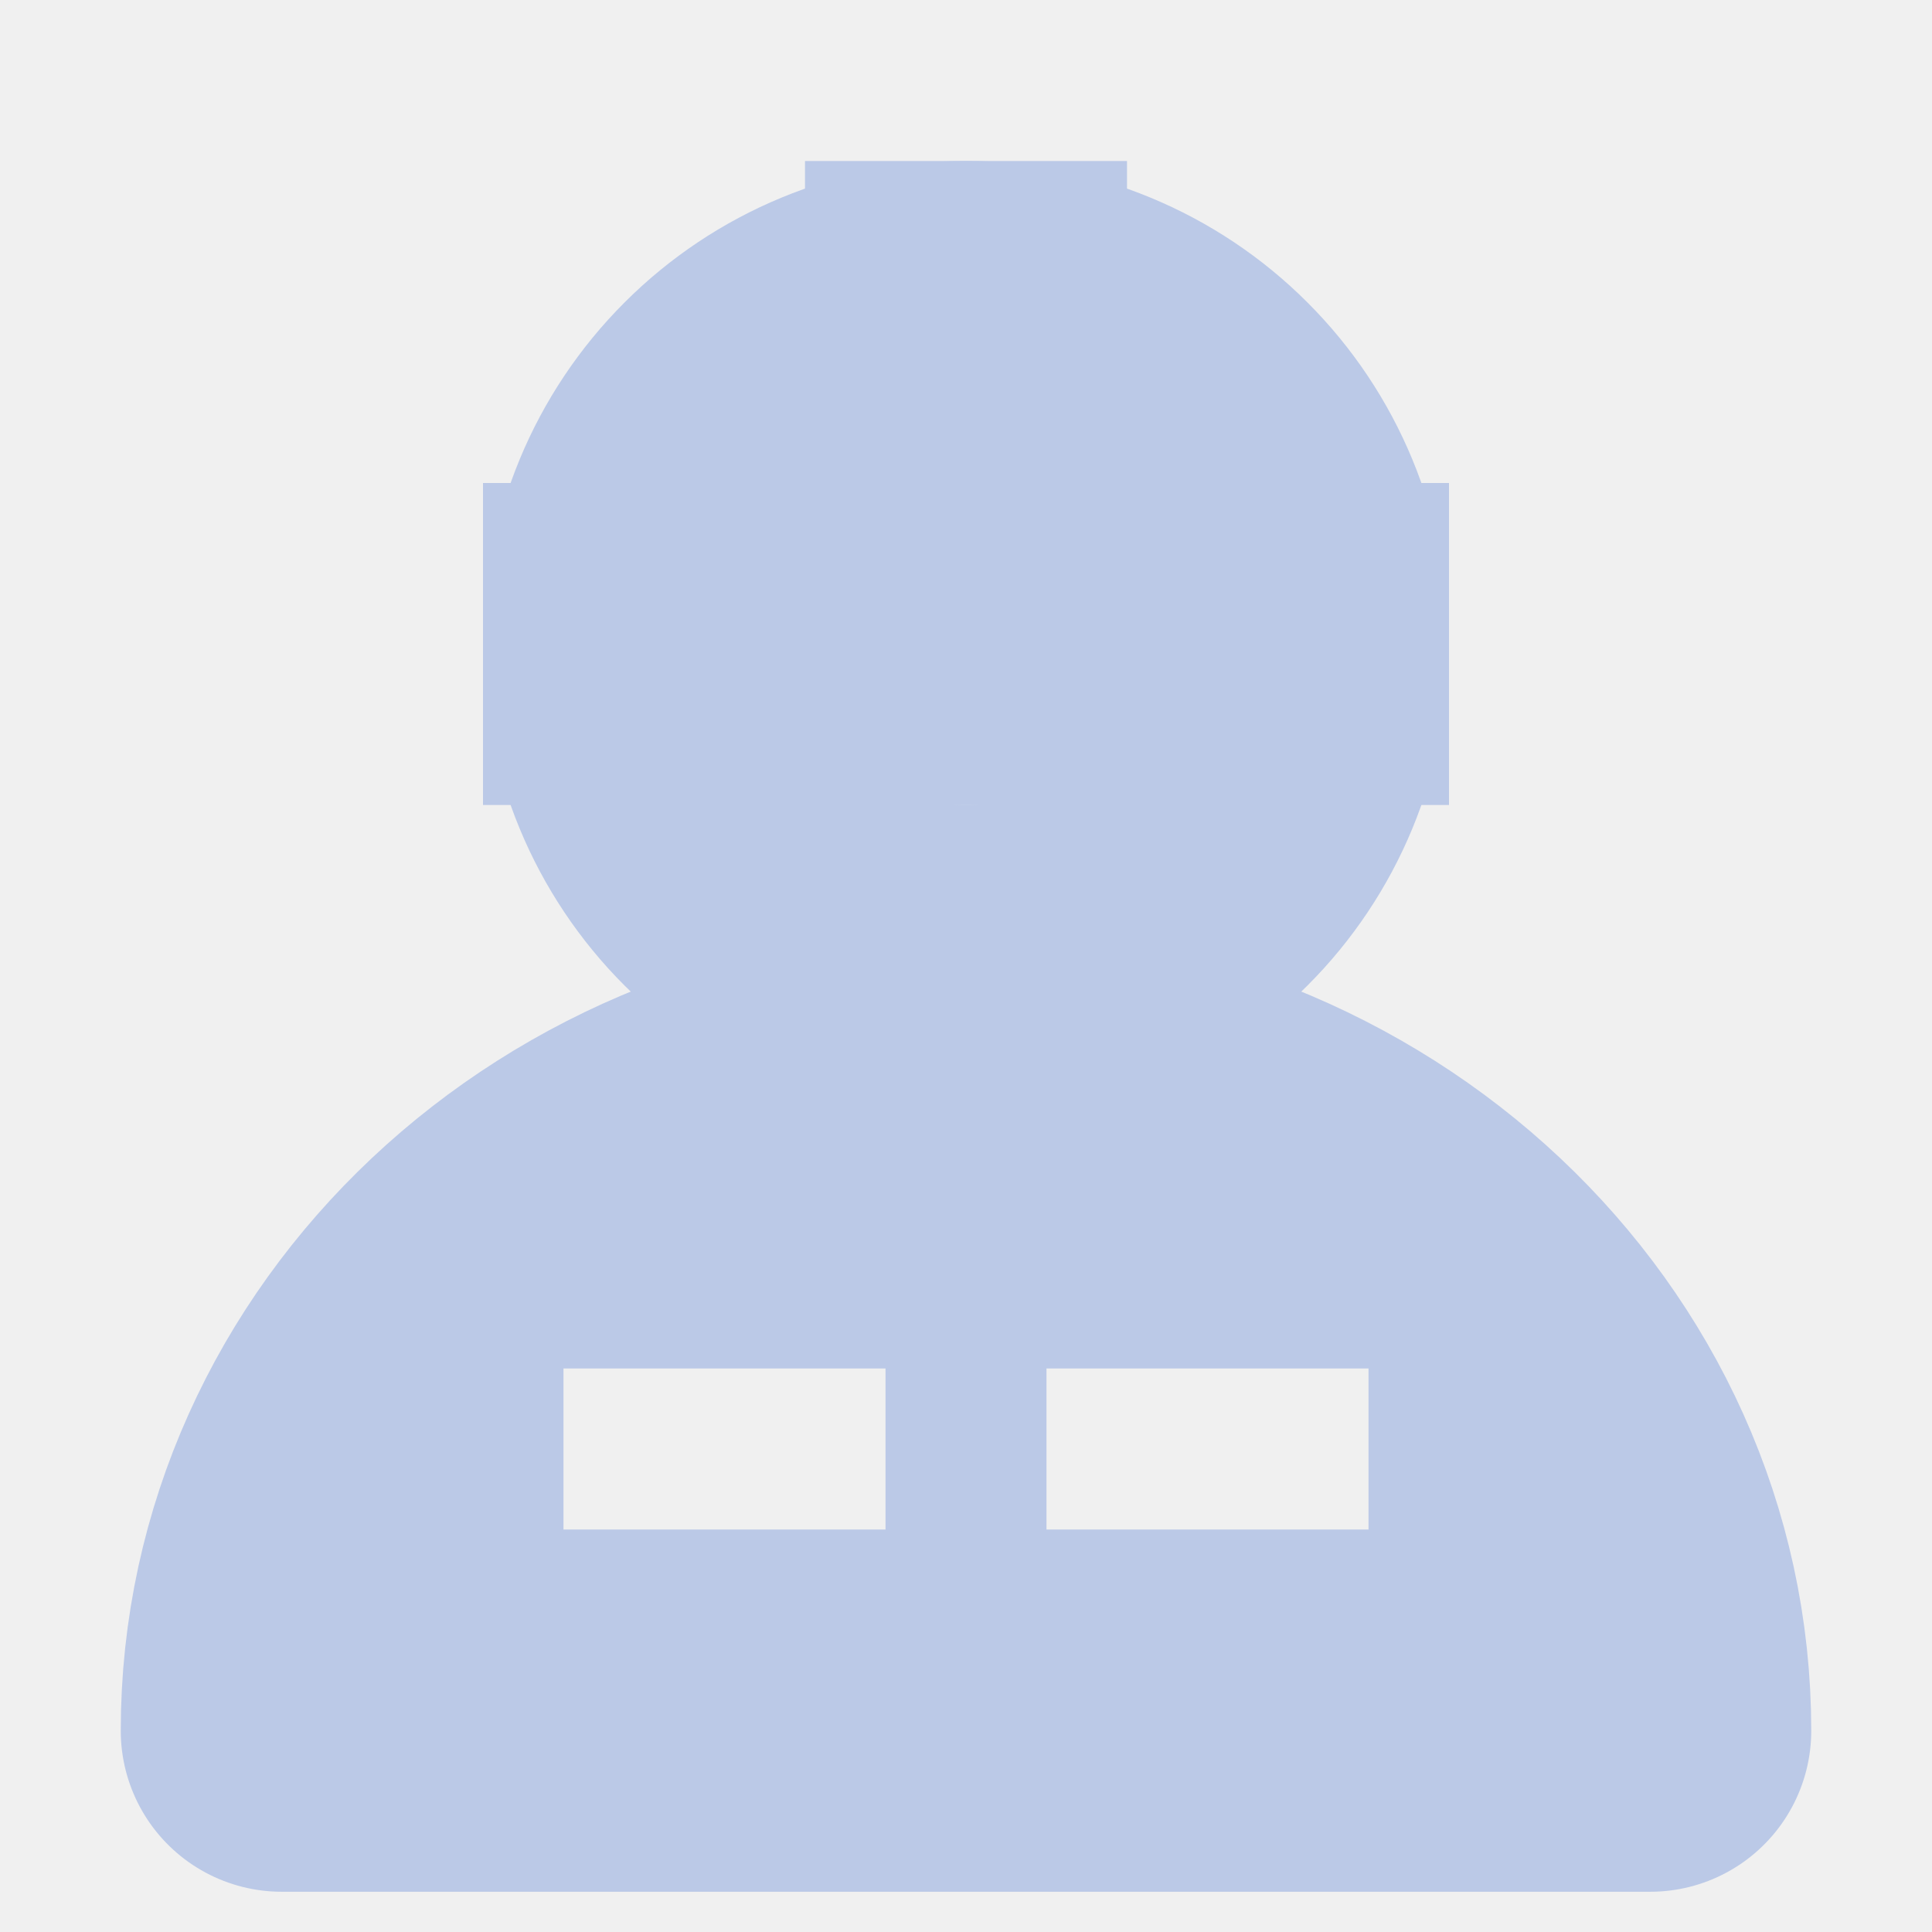
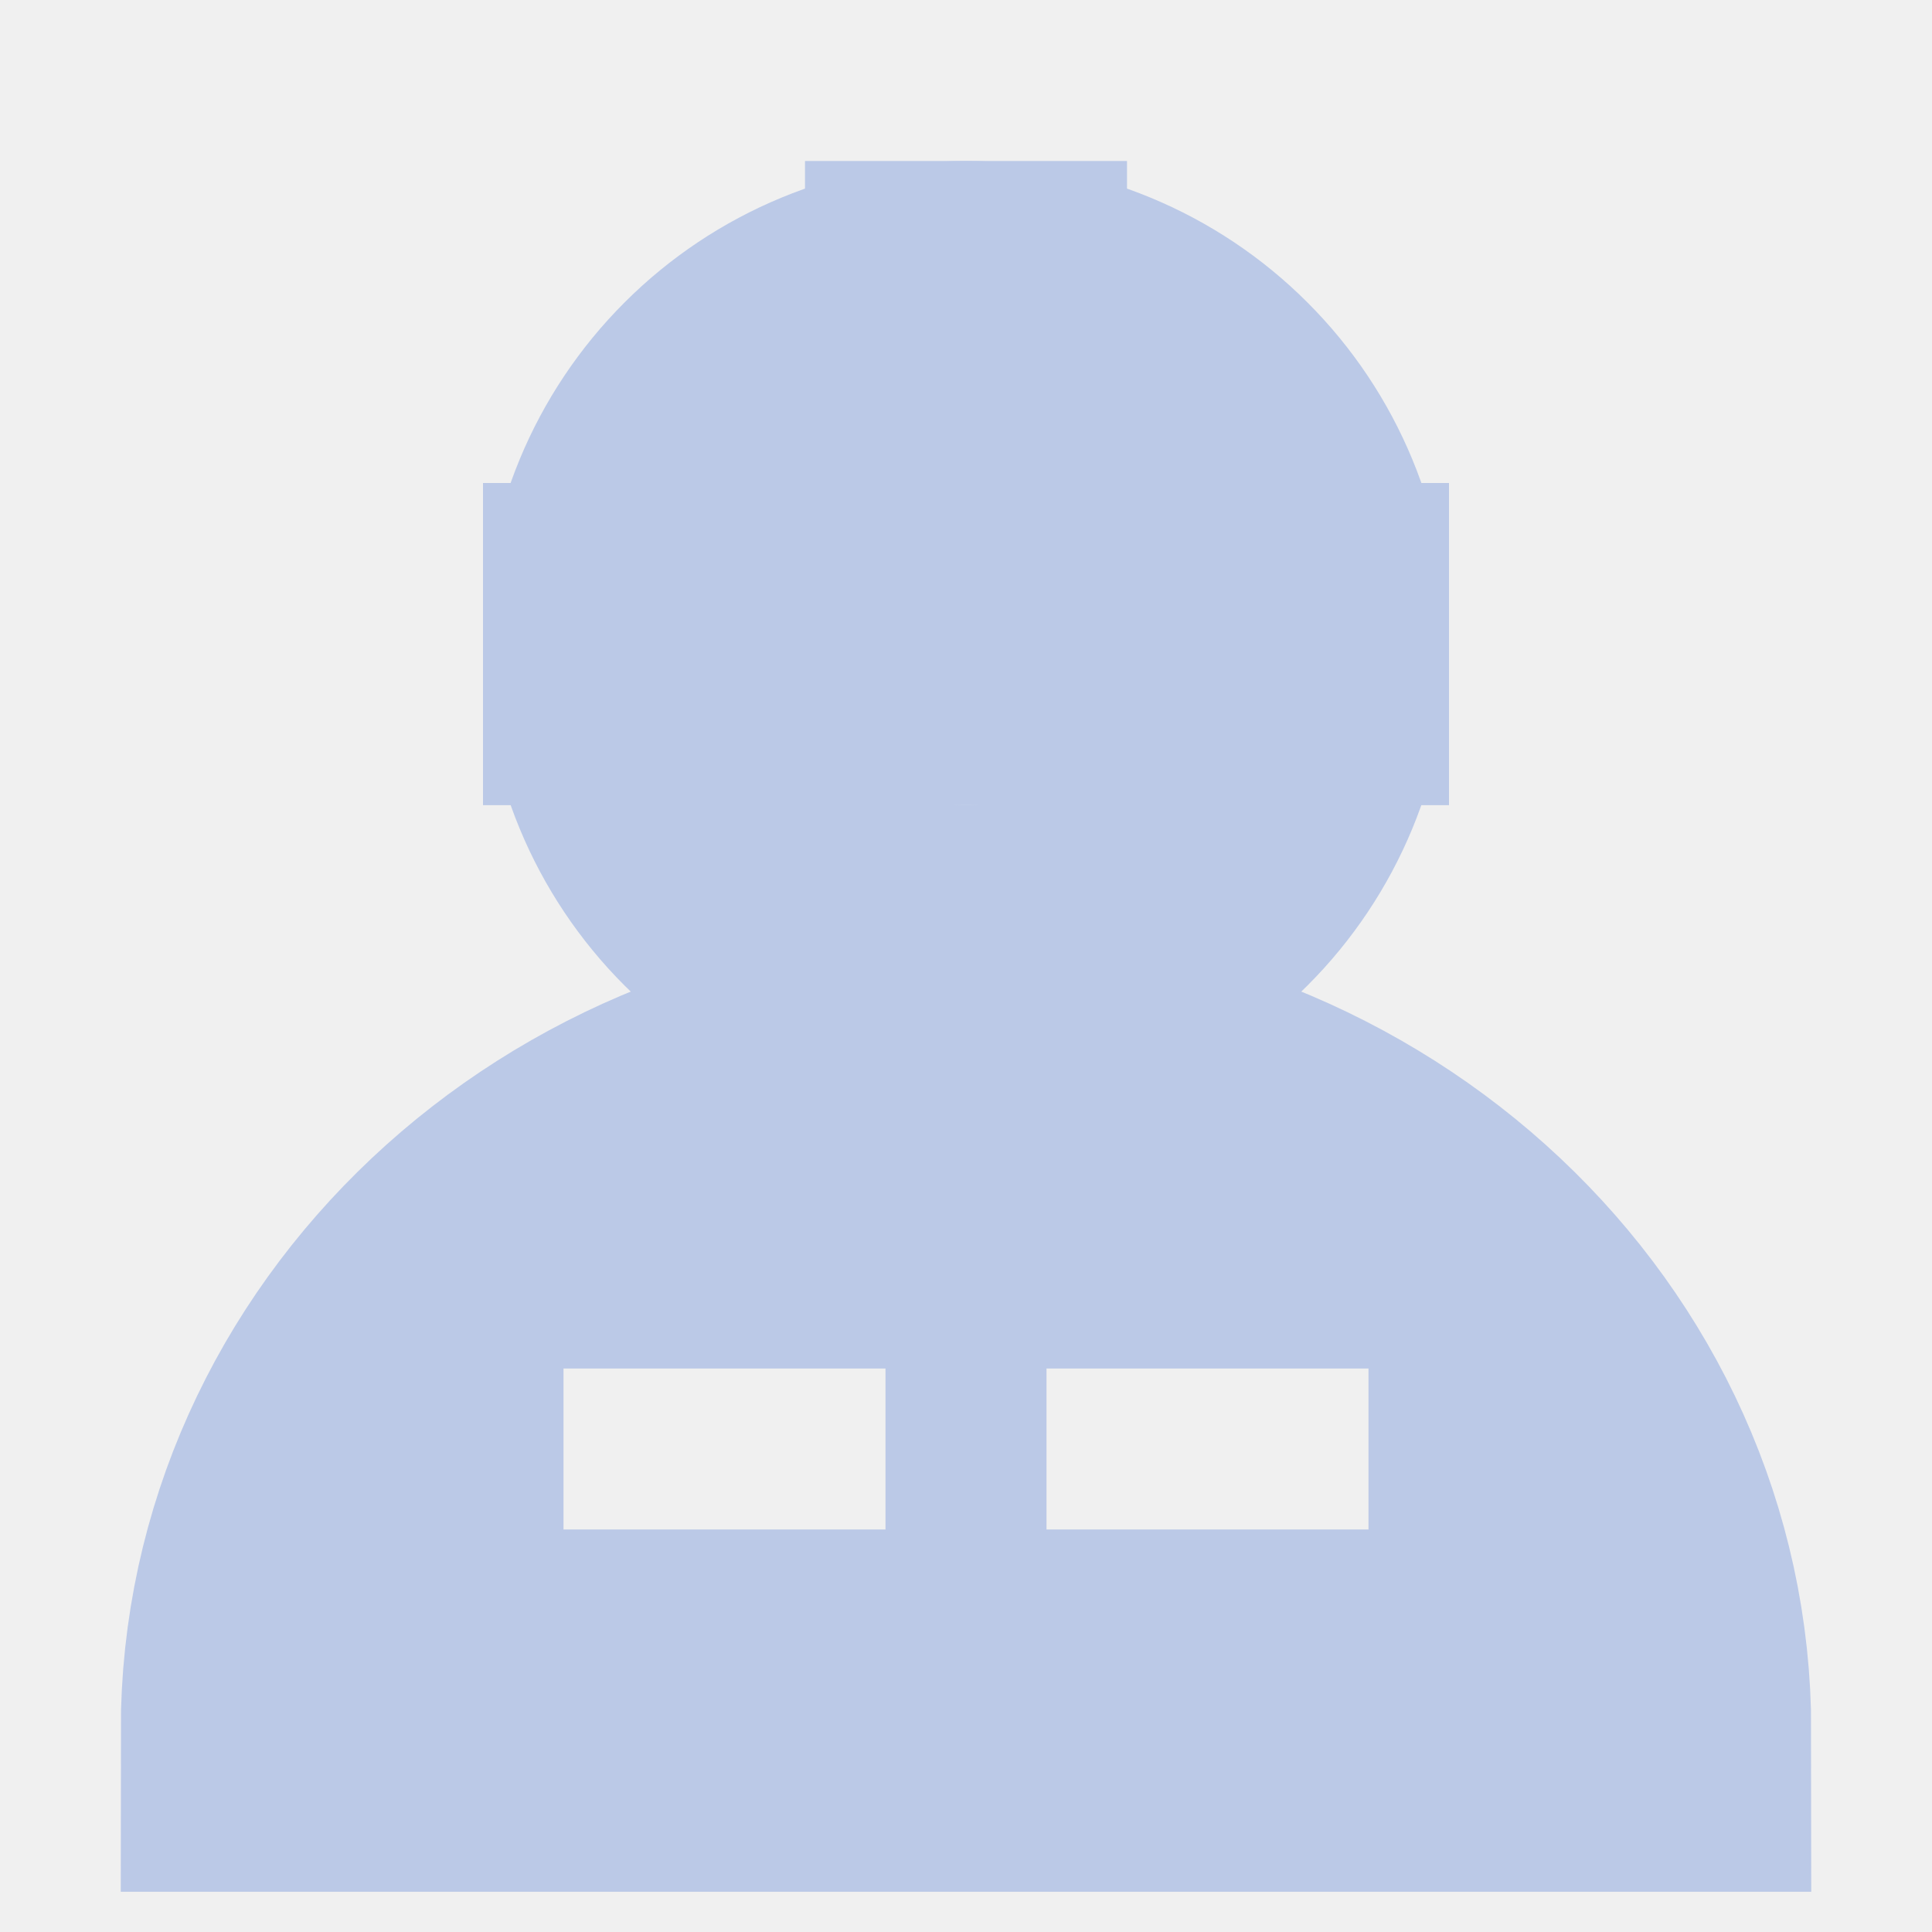
<svg xmlns="http://www.w3.org/2000/svg" width="24" height="24" viewBox="0 0 24 24" fill="currentColor">
  <mask id="mask0_4163_21063" style="mask-type:luminance" maskUnits="userSpaceOnUse" x="1" y="0" width="22" height="24">
-     <path d="M16 8C16 9.061 15.579 10.078 14.828 10.828C14.078 11.579 13.061 12 12 12C10.939 12 9.922 11.579 9.172 10.828C8.421 10.078 8 9.061 8 8" stroke="white" stroke-width="4" strokeLinecap="round" stroke-linejoin="round" />
-     <path d="M12 4C10.939 4 9.922 4.421 9.172 5.172C8.421 5.922 8 6.939 8 8H16C16 6.939 15.579 5.922 14.828 5.172C14.078 4.421 13.061 4 12 4Z" fill="white" stroke="white" stroke-width="4" strokeLinecap="round" stroke-linejoin="round" />
-     <path d="M6 8H18M12 2V4" stroke="white" stroke-width="4" strokeLinecap="round" stroke-linejoin="round" />
-     <path d="M12 13.5C7.306 13.5 3.5 17.081 3.5 21.5H20.5C20.5 17.081 16.695 13.5 12 13.5Z" fill="white" stroke="white" stroke-width="4" strokeLinecap="round" stroke-linejoin="round" />
-     <path d="M9 17V19M15 17V19" stroke="black" stroke-width="4" strokeLinecap="round" stroke-linejoin="round" />
+     <path d="M16 8C16 9.061 15.579 10.078 14.828 10.828C14.078 11.579 13.061 12 12 12C10.939 12 9.922 11.579 9.172 10.828C8.421 10.078 8 9.061 8 8" stroke="white" stroke-width="4" strokeLinecap="round" strokeLinejoin="round" />
+     <path d="M12 4C10.939 4 9.922 4.421 9.172 5.172C8.421 5.922 8 6.939 8 8H16C16 6.939 15.579 5.922 14.828 5.172C14.078 4.421 13.061 4 12 4Z" fill="white" stroke="white" stroke-width="4" strokeLinecap="round" strokeLinejoin="round" />
+     <path d="M6 8H18M12 2V4" stroke="white" stroke-width="4" strokeLinecap="round" strokeLinejoin="round" />
+     <path d="M12 13.5C7.306 13.5 3.5 17.081 3.5 21.5H20.5C20.5 17.081 16.695 13.5 12 13.5Z" fill="white" stroke="white" stroke-width="4" strokeLinecap="round" strokeLinejoin="round" />
+     <path d="M9 17V19M15 17V19" stroke="black" stroke-width="4" strokeLinecap="round" strokeLinejoin="round" />
  </mask>
  <g mask="url(#mask0_4163_21063)">
    <path d="M0 0H24V24H0V0Z" fill="#BBC9E7" />
  </g>
</svg>
